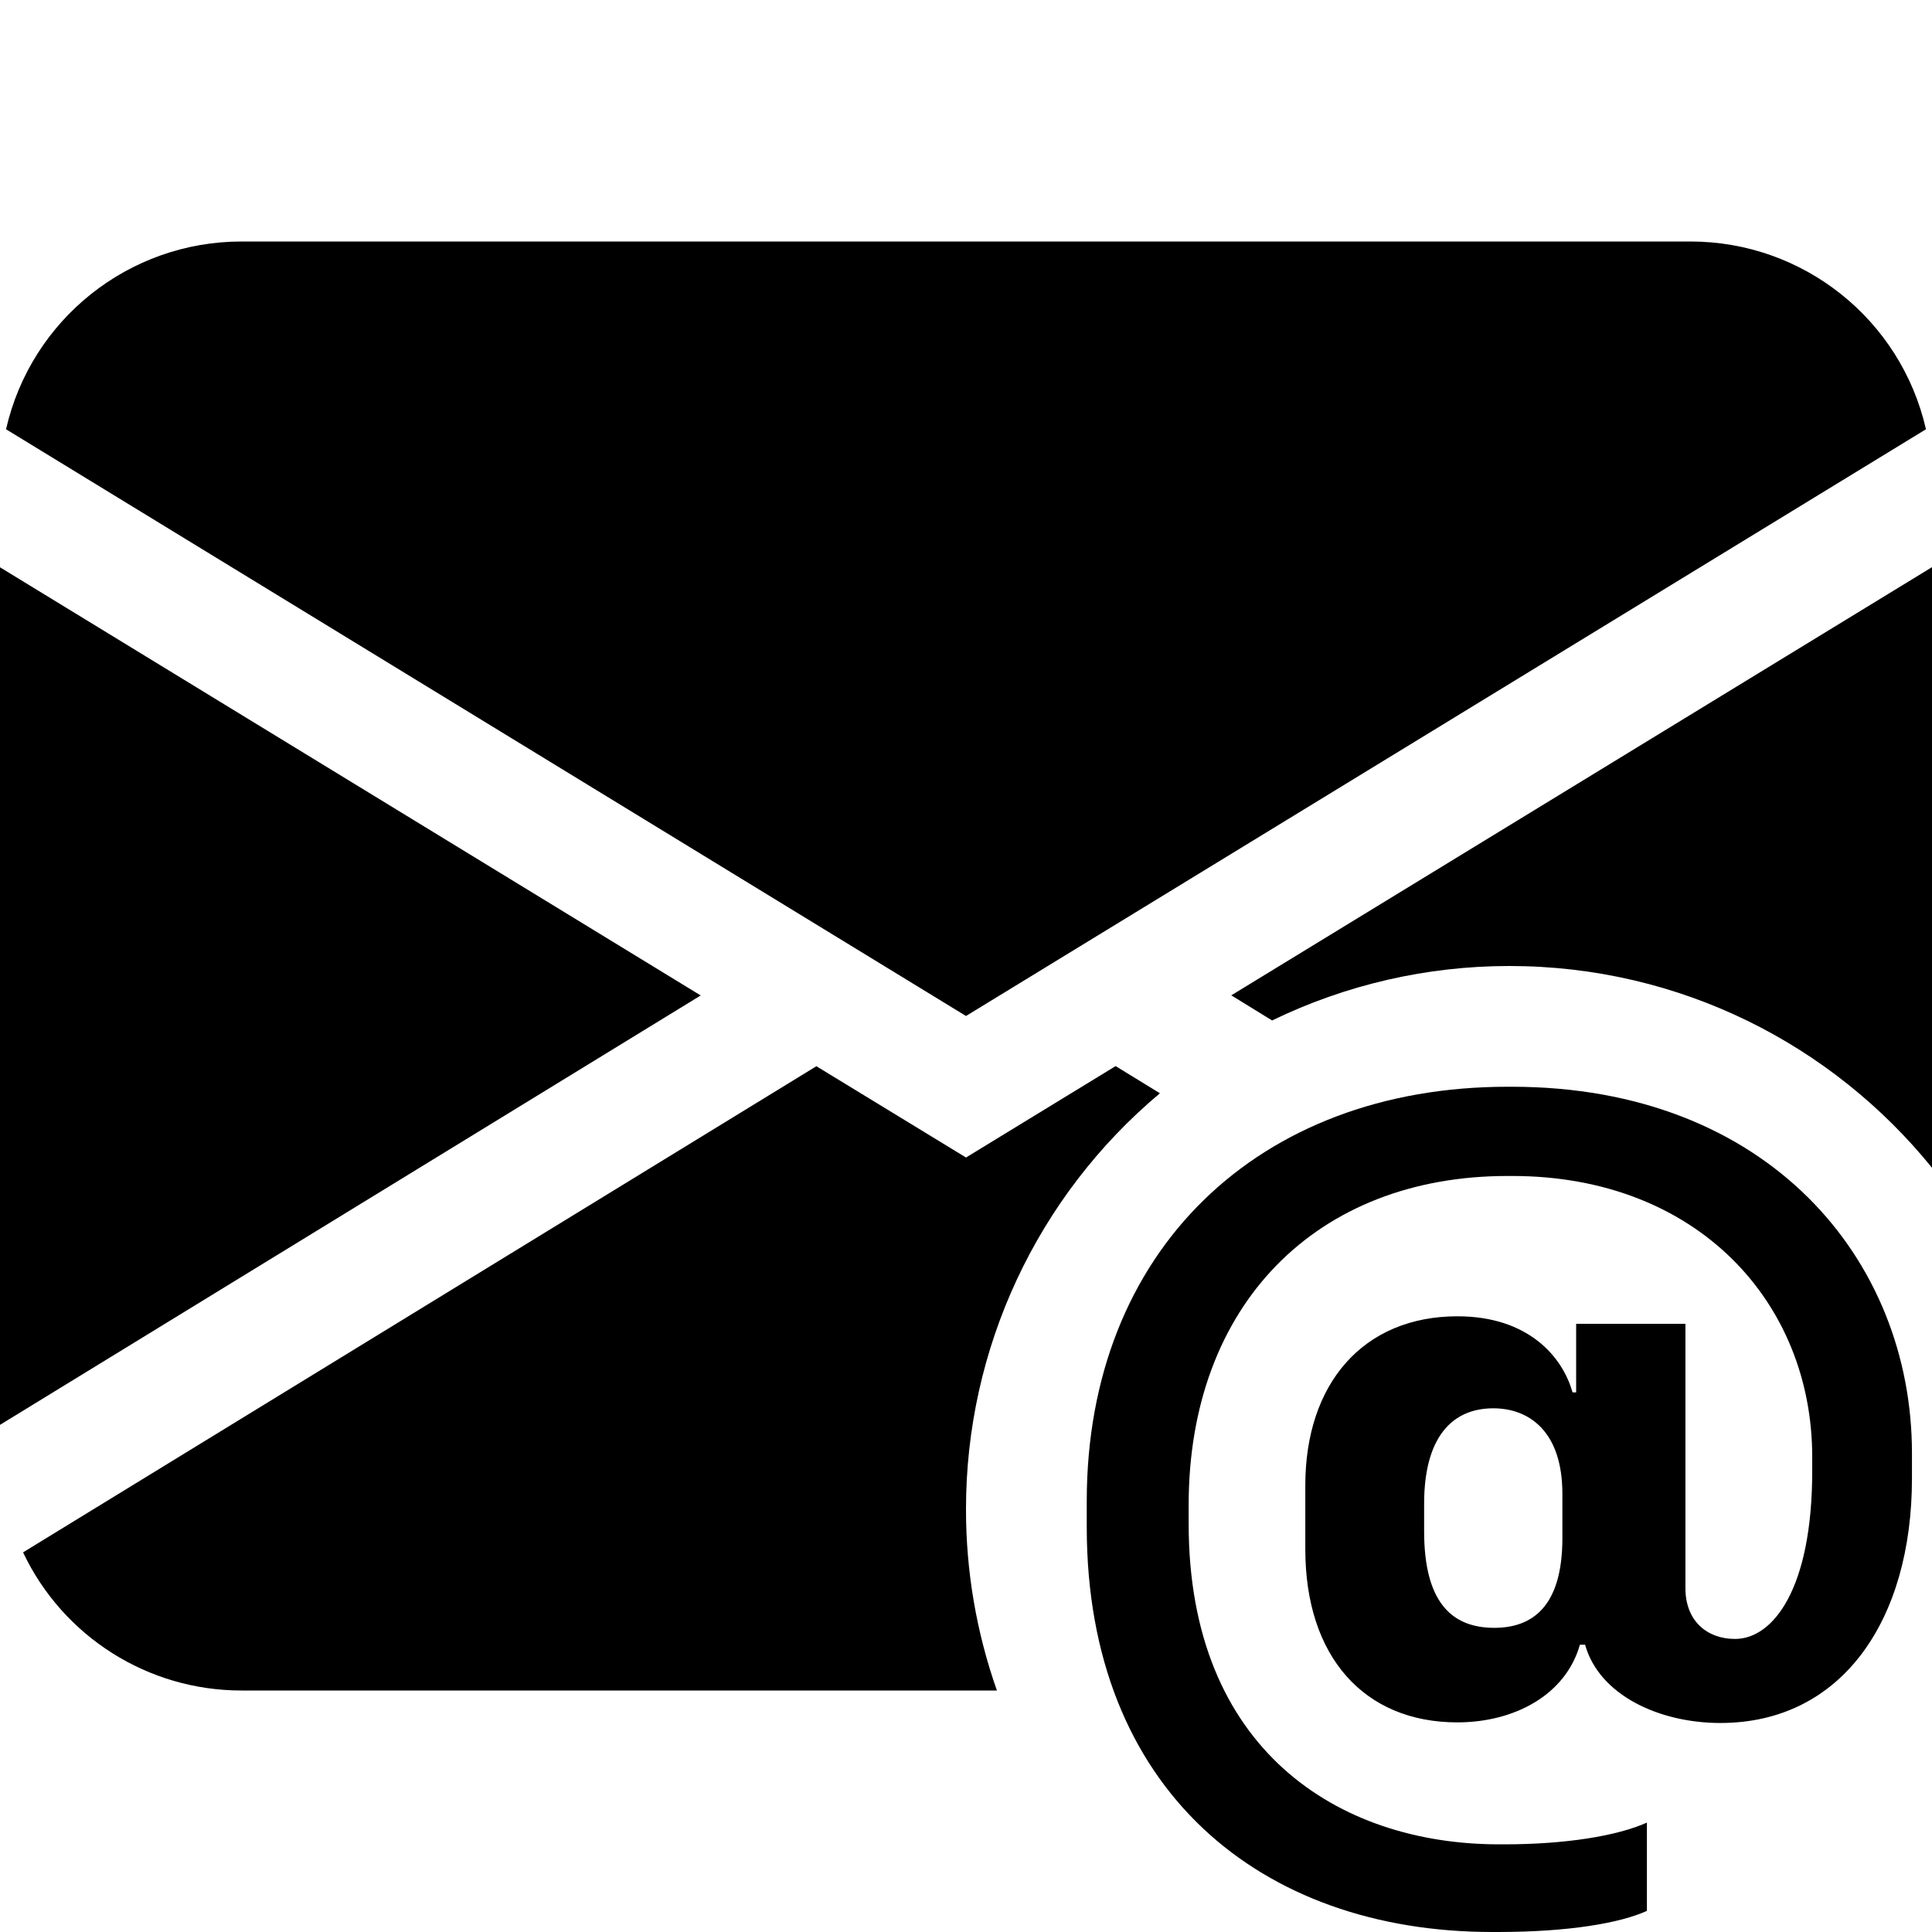
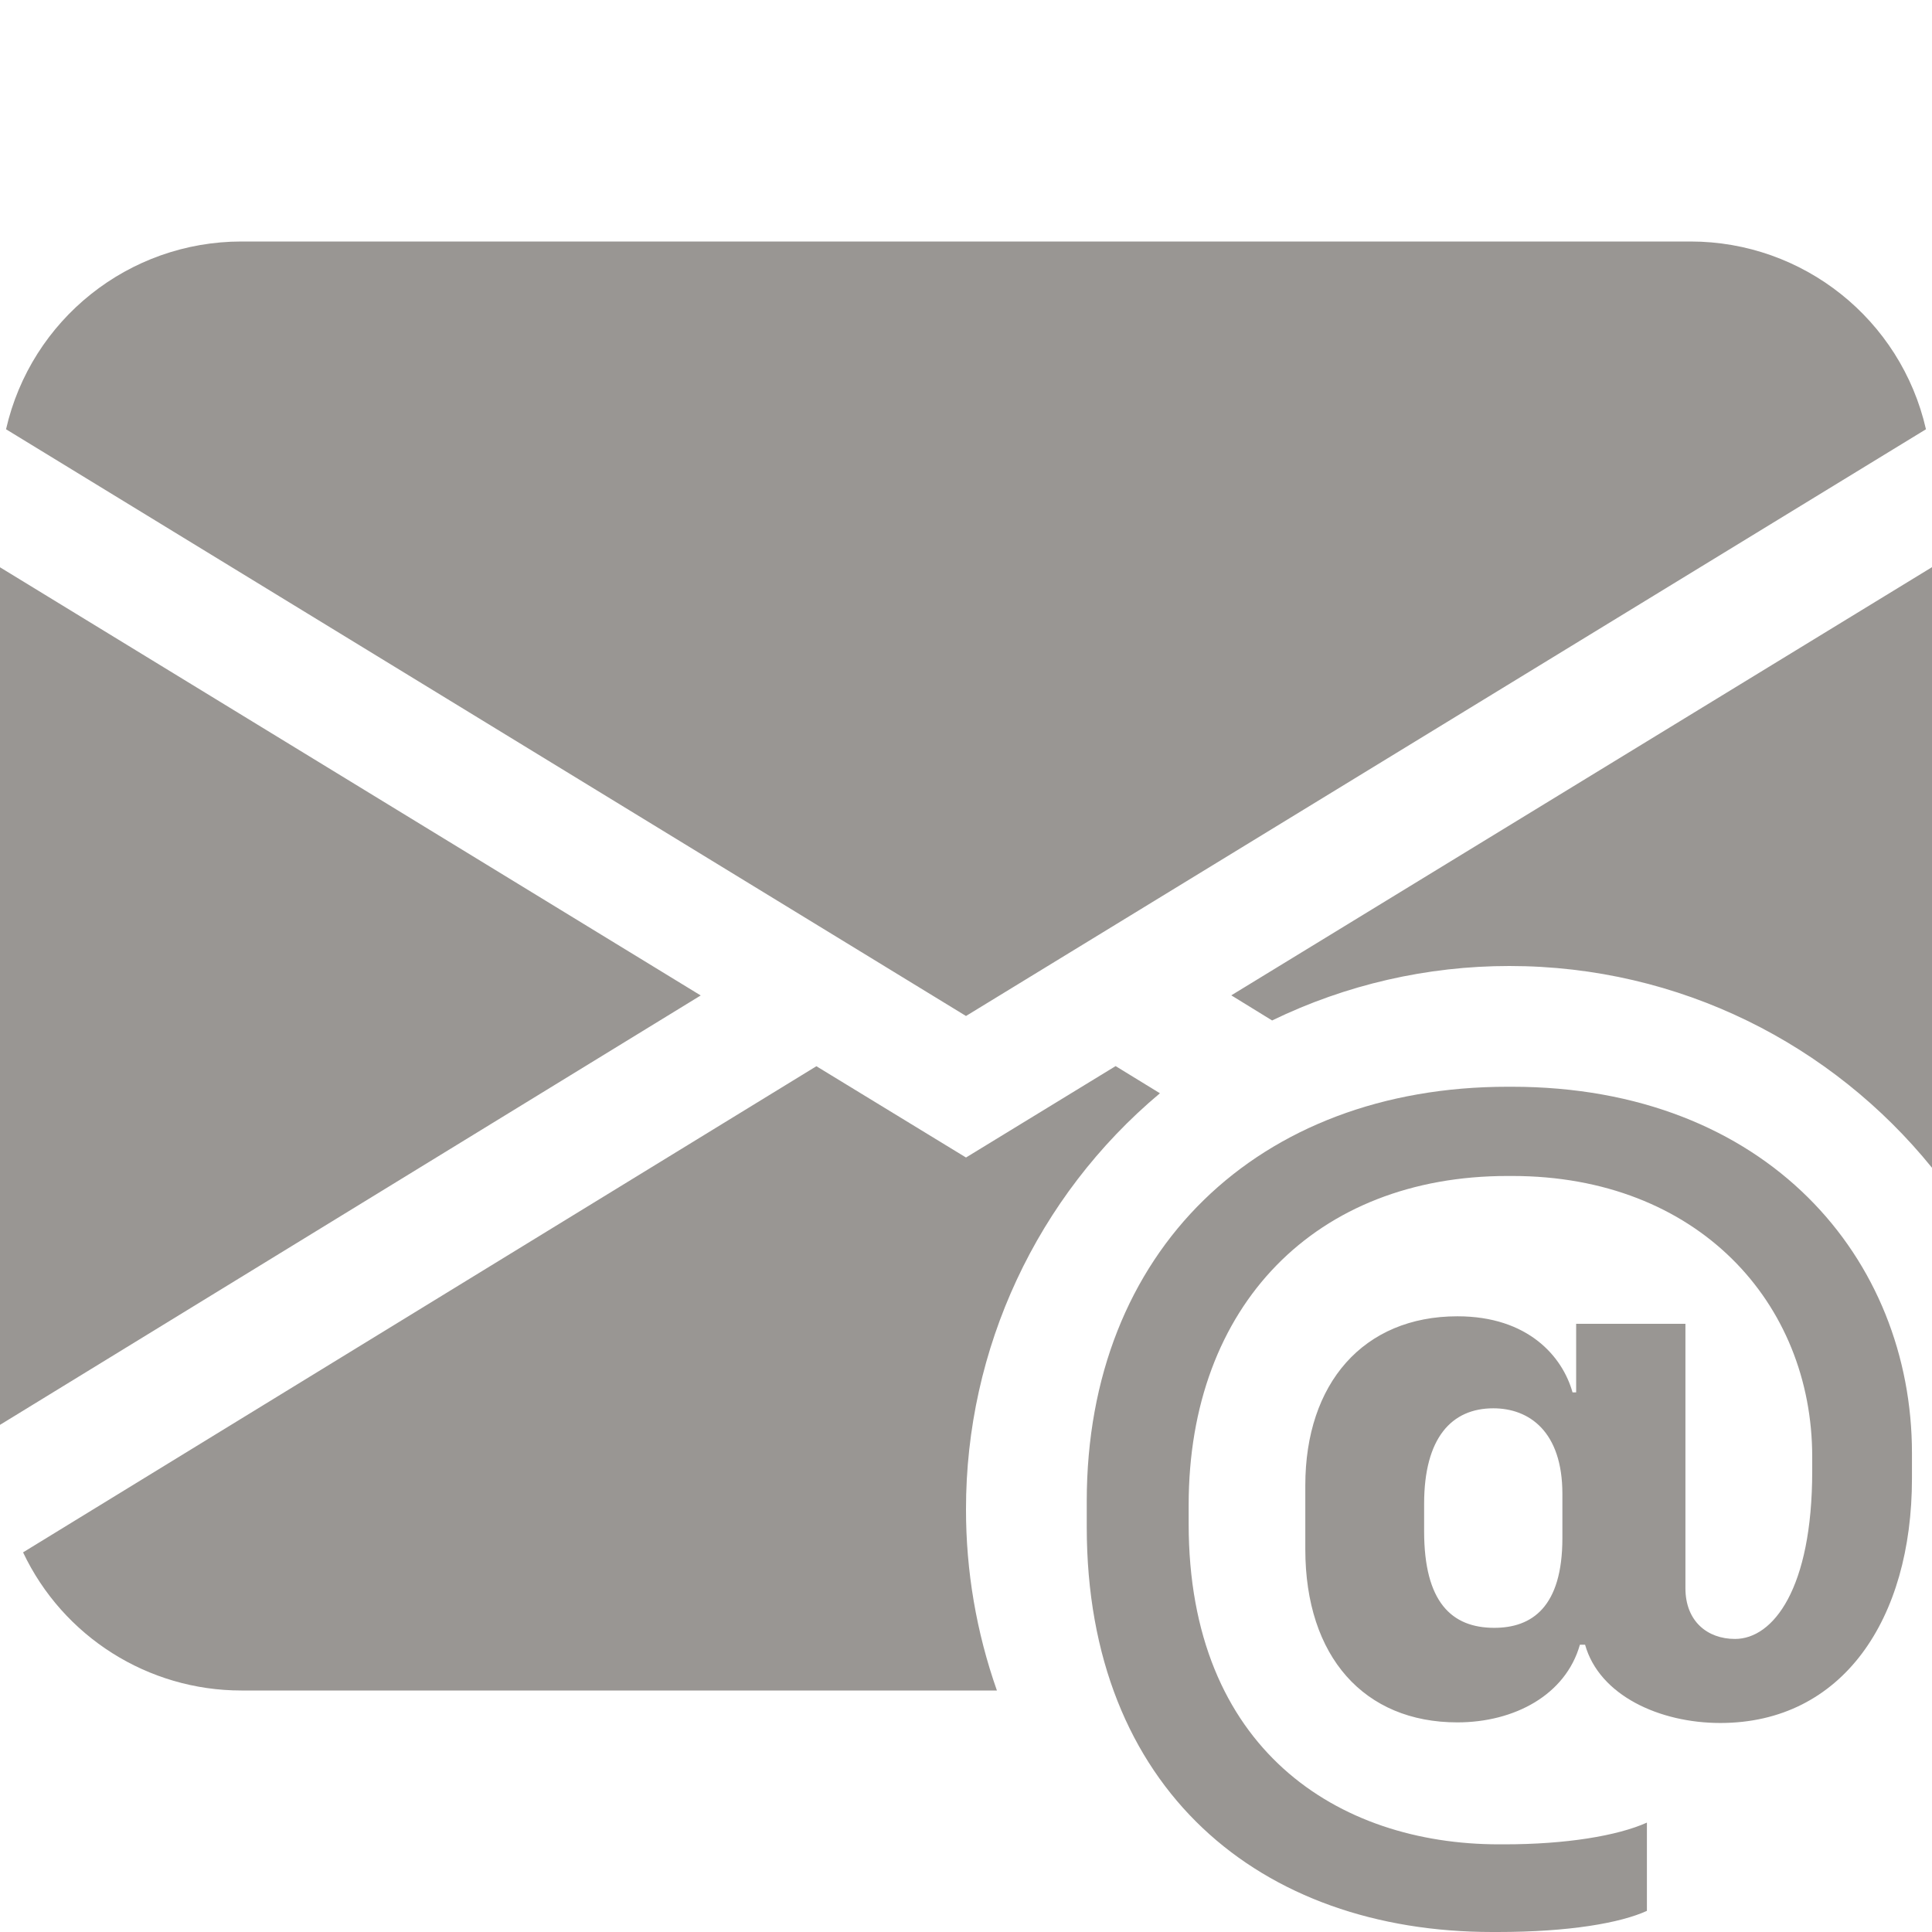
- <svg xmlns="http://www.w3.org/2000/svg" width="16" height="16" fill="currentColor" class="bi bi-envelope-at-fill" viewBox="0 0 16 16">
+ <svg xmlns="http://www.w3.org/2000/svg" width="16" height="16" fill="#999693" class="bi bi-envelope-at-fill" viewBox="0 0 16 16">
  <path d="M2 2A2 2 0 0 0 .05 3.555L8 8.414l7.95-4.859A2 2 0 0 0 14 2zm-2 9.8V4.698l5.803 3.546zm6.761-2.97-6.57 4.026A2 2 0 0 0 2 14h6.256A4.5 4.5 0 0 1 8 12.5a4.49 4.49 0 0 1 1.606-3.446l-.367-.225L8 9.586zM16 9.671V4.697l-5.803 3.546.338.208A4.5 4.5 0 0 1 12.5 8c1.414 0 2.675.652 3.5 1.671" />
  <path d="M15.834 12.244c0 1.168-.577 2.025-1.587 2.025-.503 0-1.002-.228-1.12-.648h-.043c-.118.416-.543.643-1.015.643-.77 0-1.259-.542-1.259-1.434v-.529c0-.844.481-1.4 1.26-1.4.585 0 .87.333.953.63h.03v-.568h.905v2.19c0 .272.18.42.411.42.315 0 .639-.415.639-1.39v-.118c0-1.277-.95-2.326-2.484-2.326h-.04c-1.582 0-2.64 1.067-2.64 2.724v.157c0 1.867 1.237 2.654 2.57 2.654h.045c.507 0 .935-.07 1.18-.18v.731c-.219.1-.643.175-1.237.175h-.044C10.438 16 9 14.82 9 12.646v-.214C9 10.36 10.421 9 12.485 9h.035c2.12 0 3.314 1.43 3.314 3.034zm-4.04.21v.227c0 .586.227.8.581.8.31 0 .564-.17.564-.743v-.367c0-.516-.275-.708-.572-.708-.346 0-.573.245-.573.791" />
</svg>
